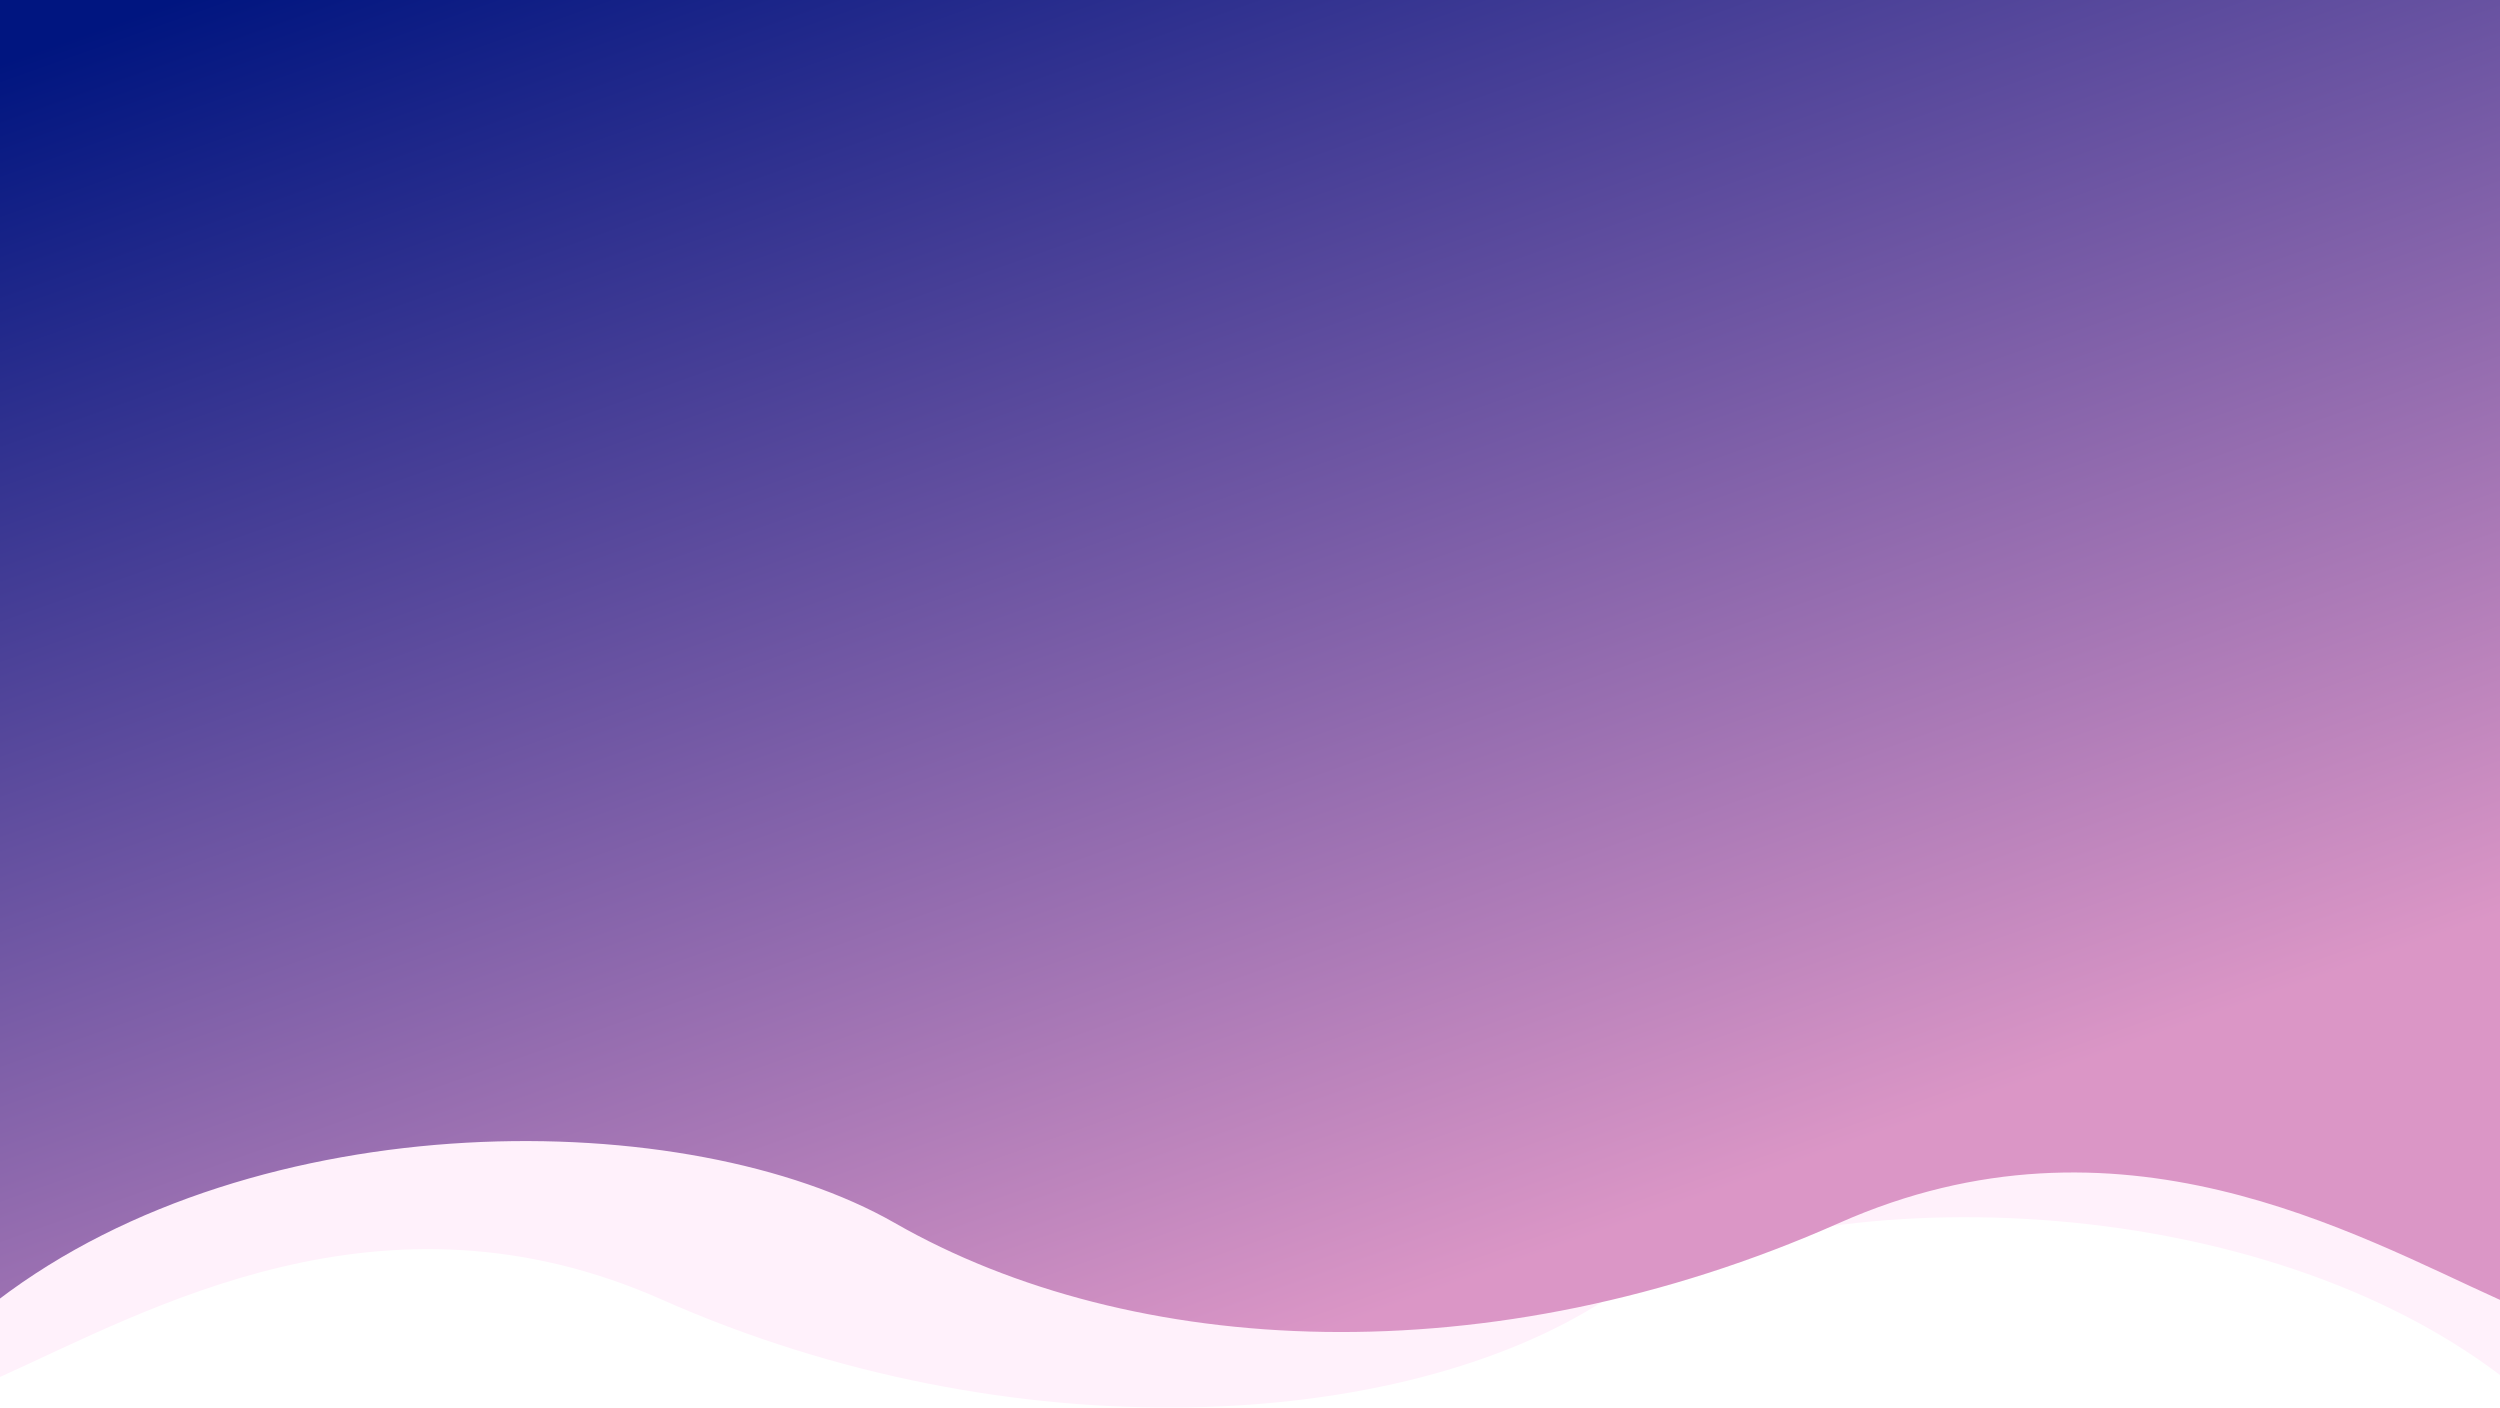
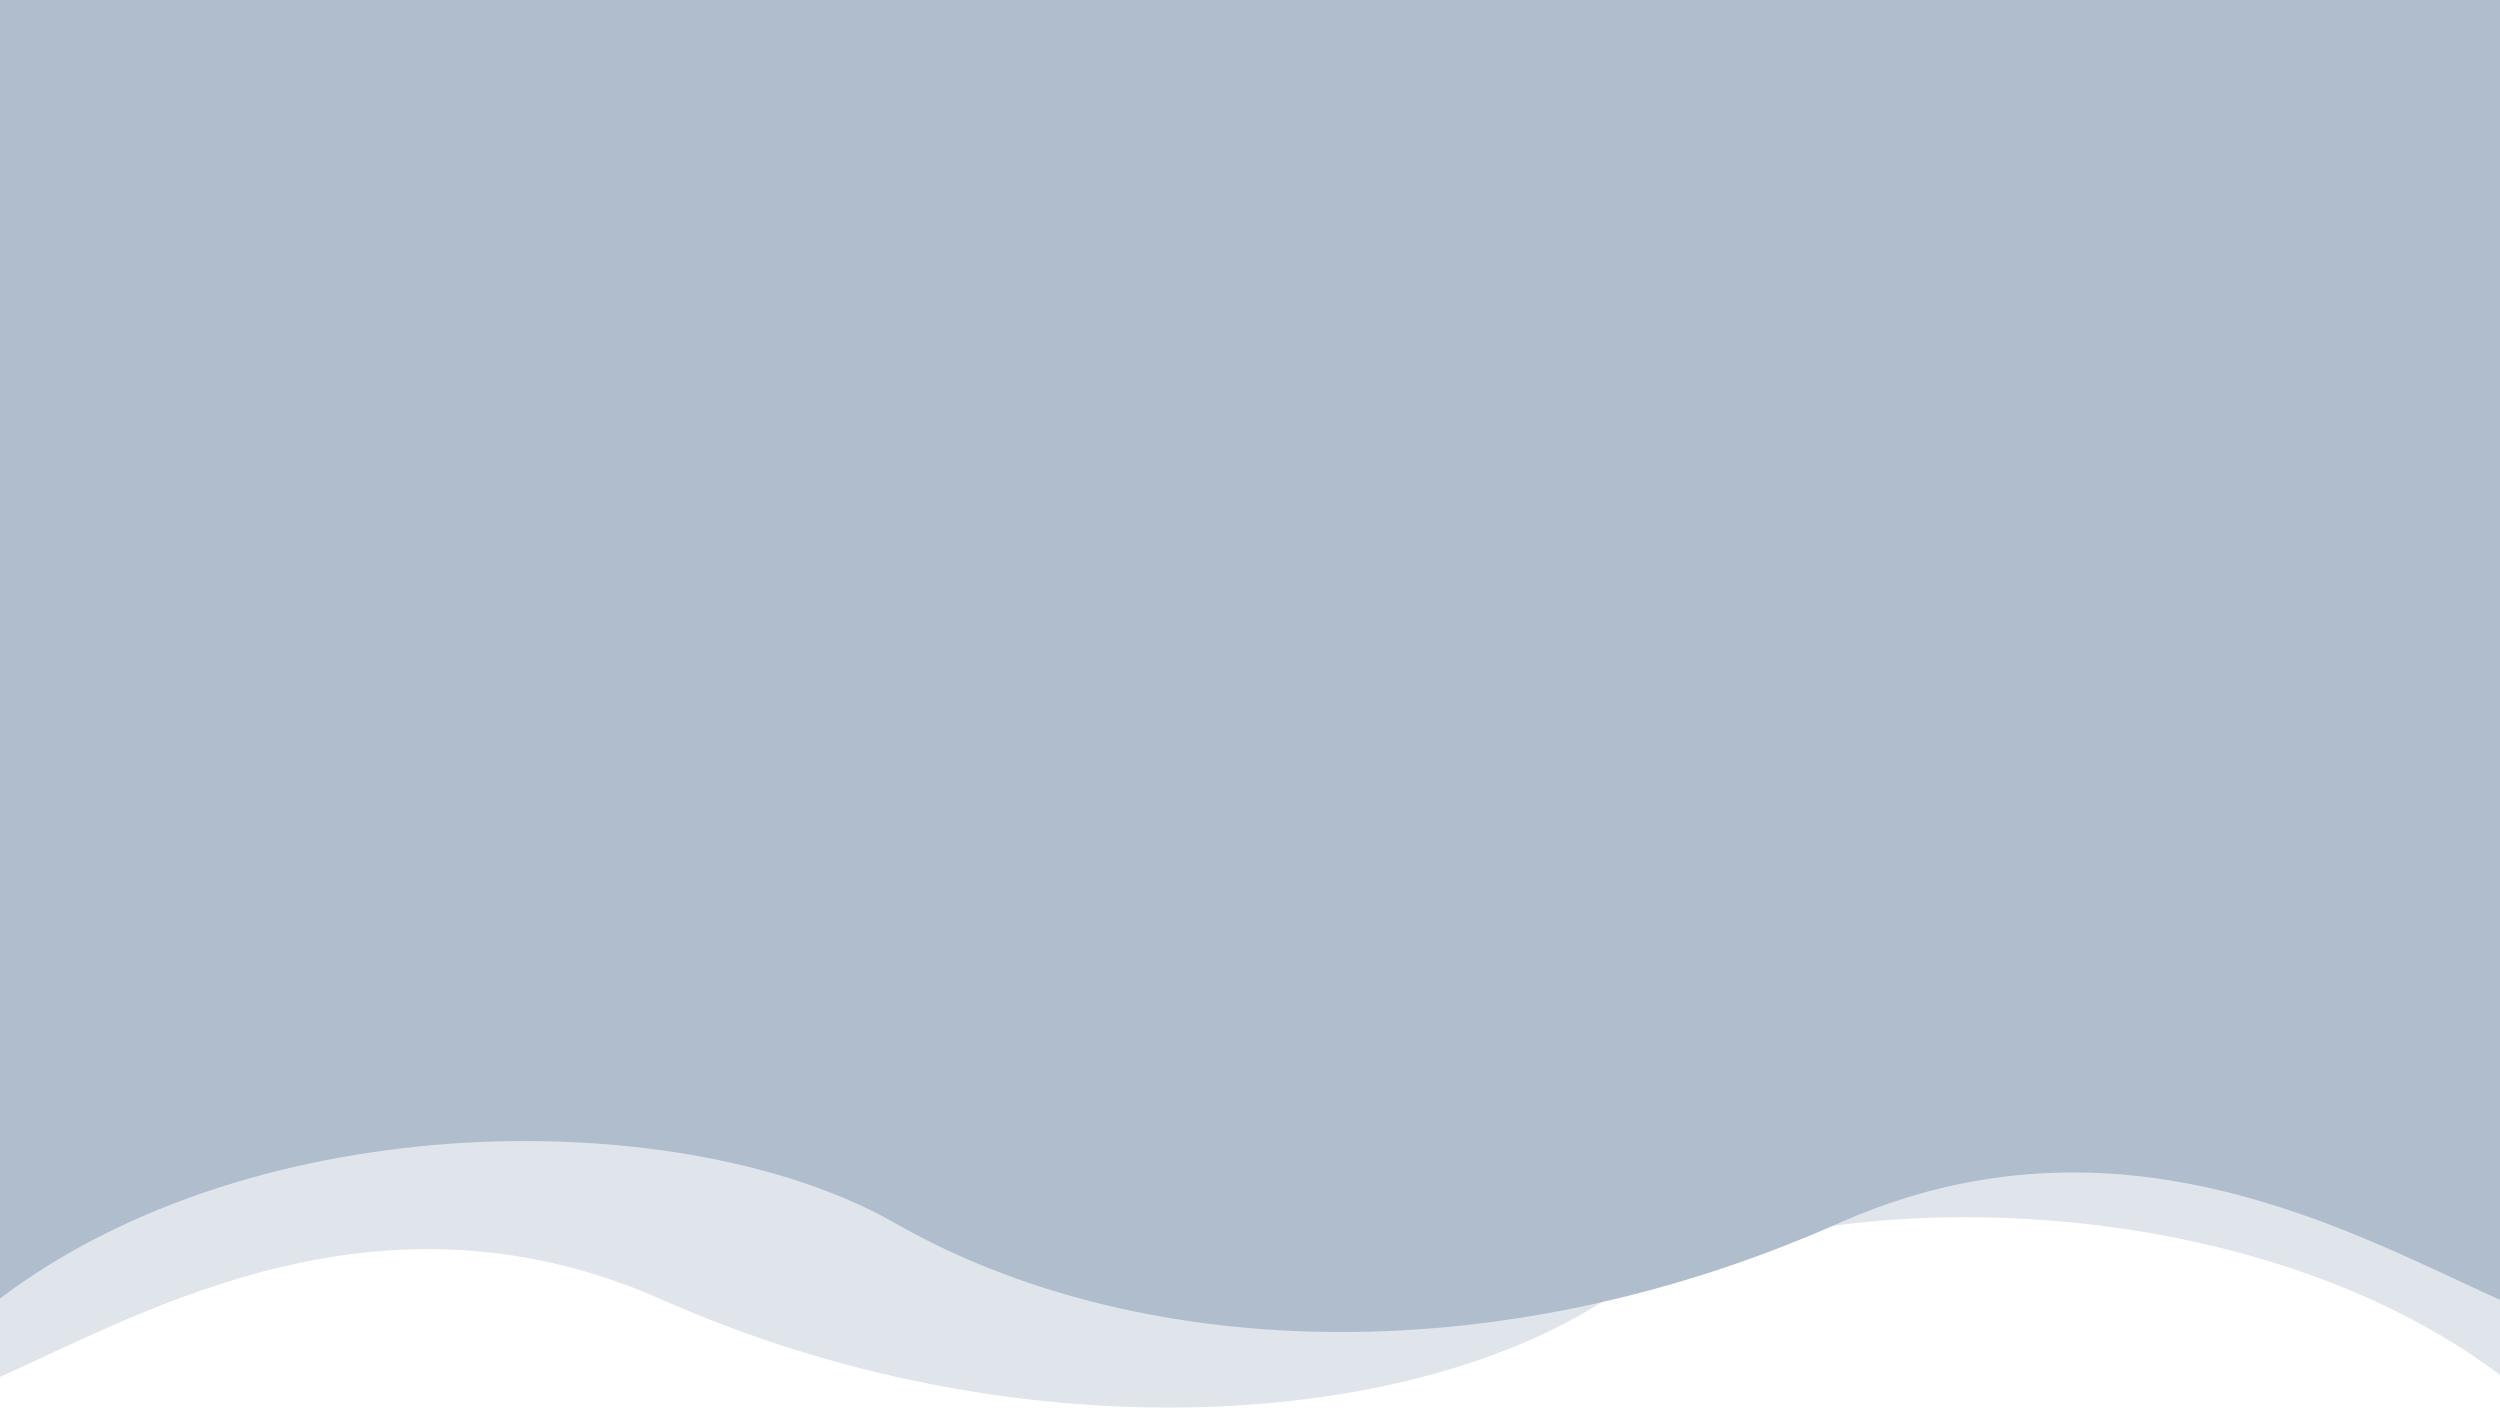
<svg xmlns="http://www.w3.org/2000/svg" width="1920" height="1081" viewBox="0 0 1920 1081" fill="none">
-   <path d="M0 0H1922V1057.52C1721.9 904.665 1374.42 906.427 1233.14 998.079C1076.06 1099.99 776.404 1116.97 508.264 998.079C293.753 902.967 113.226 1006.57 0 1057.52V0Z" fill="#FFF1FB" />
-   <path d="M1921 0H-2V998.774C198.208 845.735 528.703 848.501 687.217 939.259C868.906 1043.29 1144.19 1058.29 1412.47 939.259C1627.09 844.034 1807.72 947.761 1921 998.774V0Z" fill="url(#paint0_linear)" />
+   <path d="M0 0H1922V1057.52C1721.9 904.665 1374.42 906.427 1233.14 998.079C1076.06 1099.99 776.404 1116.97 508.264 998.079C293.753 902.967 113.226 1006.57 0 1057.52V0Z" fill="#E0E5EB" />
+   <path d="M1921 0H-2V998.774C198.208 845.735 528.703 848.501 687.217 939.259C868.906 1043.29 1144.19 1058.29 1412.47 939.259C1627.09 844.034 1807.72 947.761 1921 998.774V0Z" fill="#B0BDCD" />
  <defs>
    <linearGradient id="paint0_linear" x1="538.062" y1="-143.022" x2="958.916" y2="1043.84" gradientUnits="userSpaceOnUse">
      <stop stop-color="#001580" />
      <stop offset="1" stop-color="#DB96C6" />
    </linearGradient>
  </defs>
</svg>
